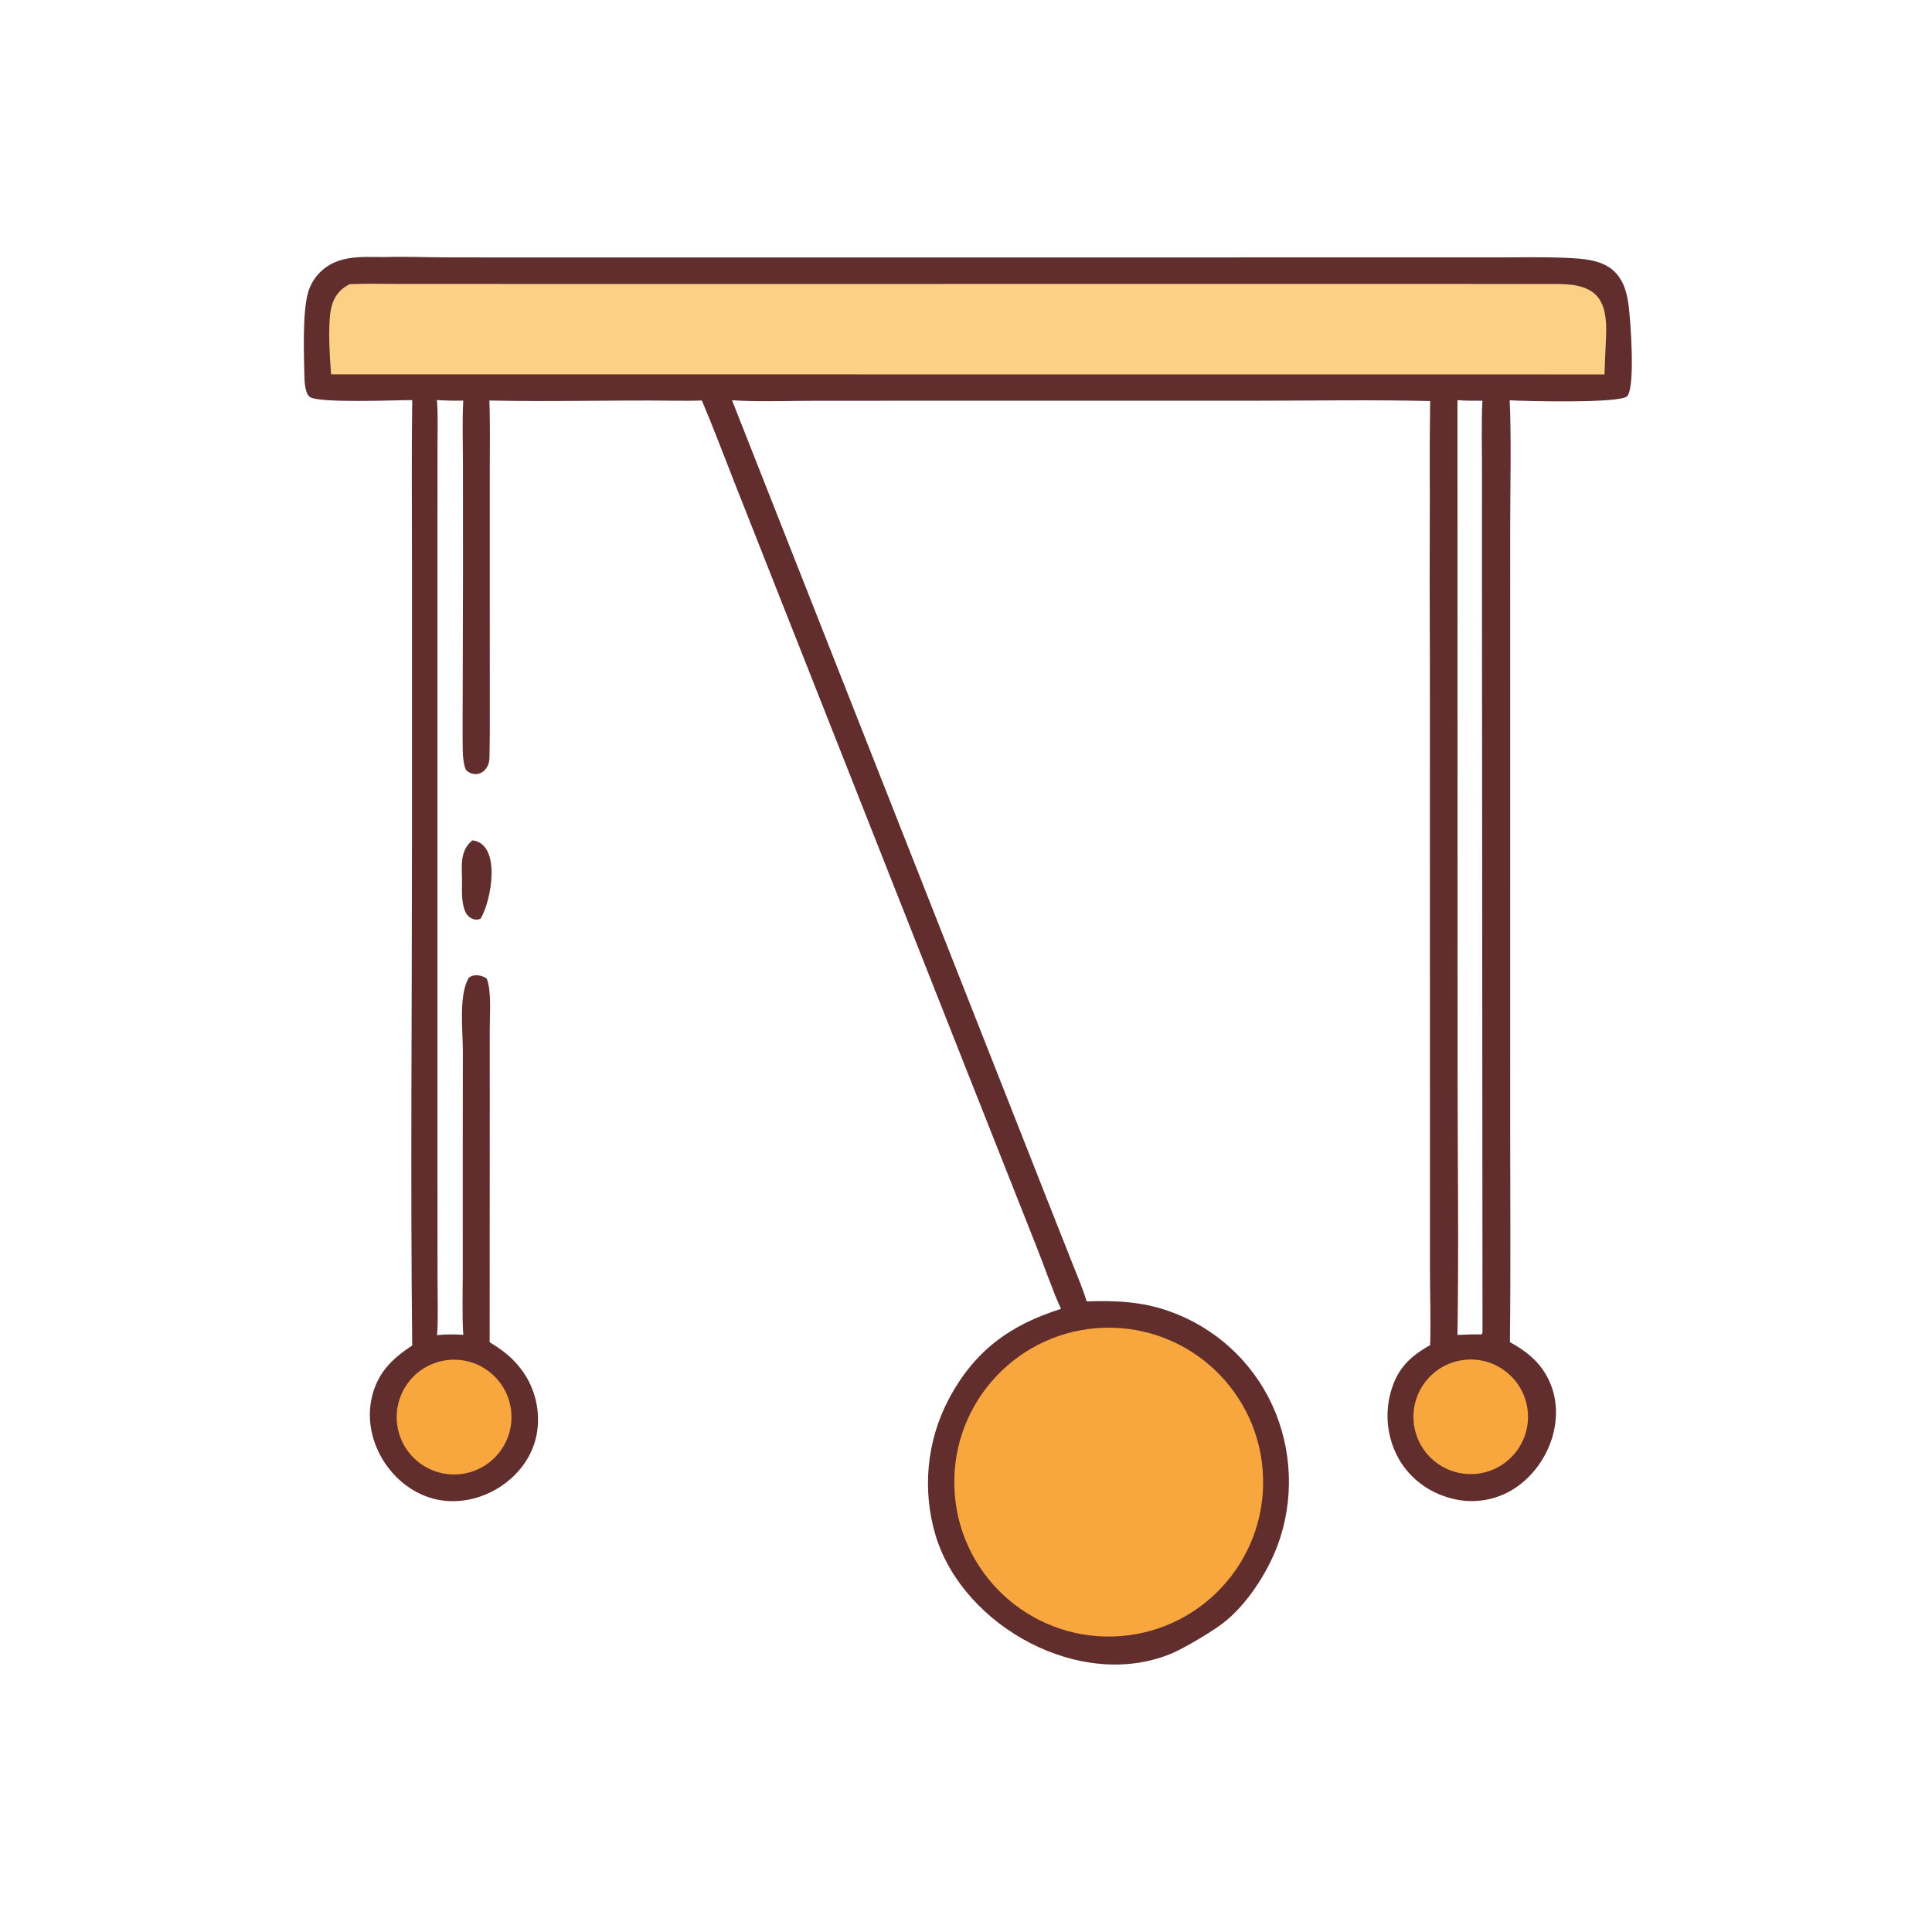
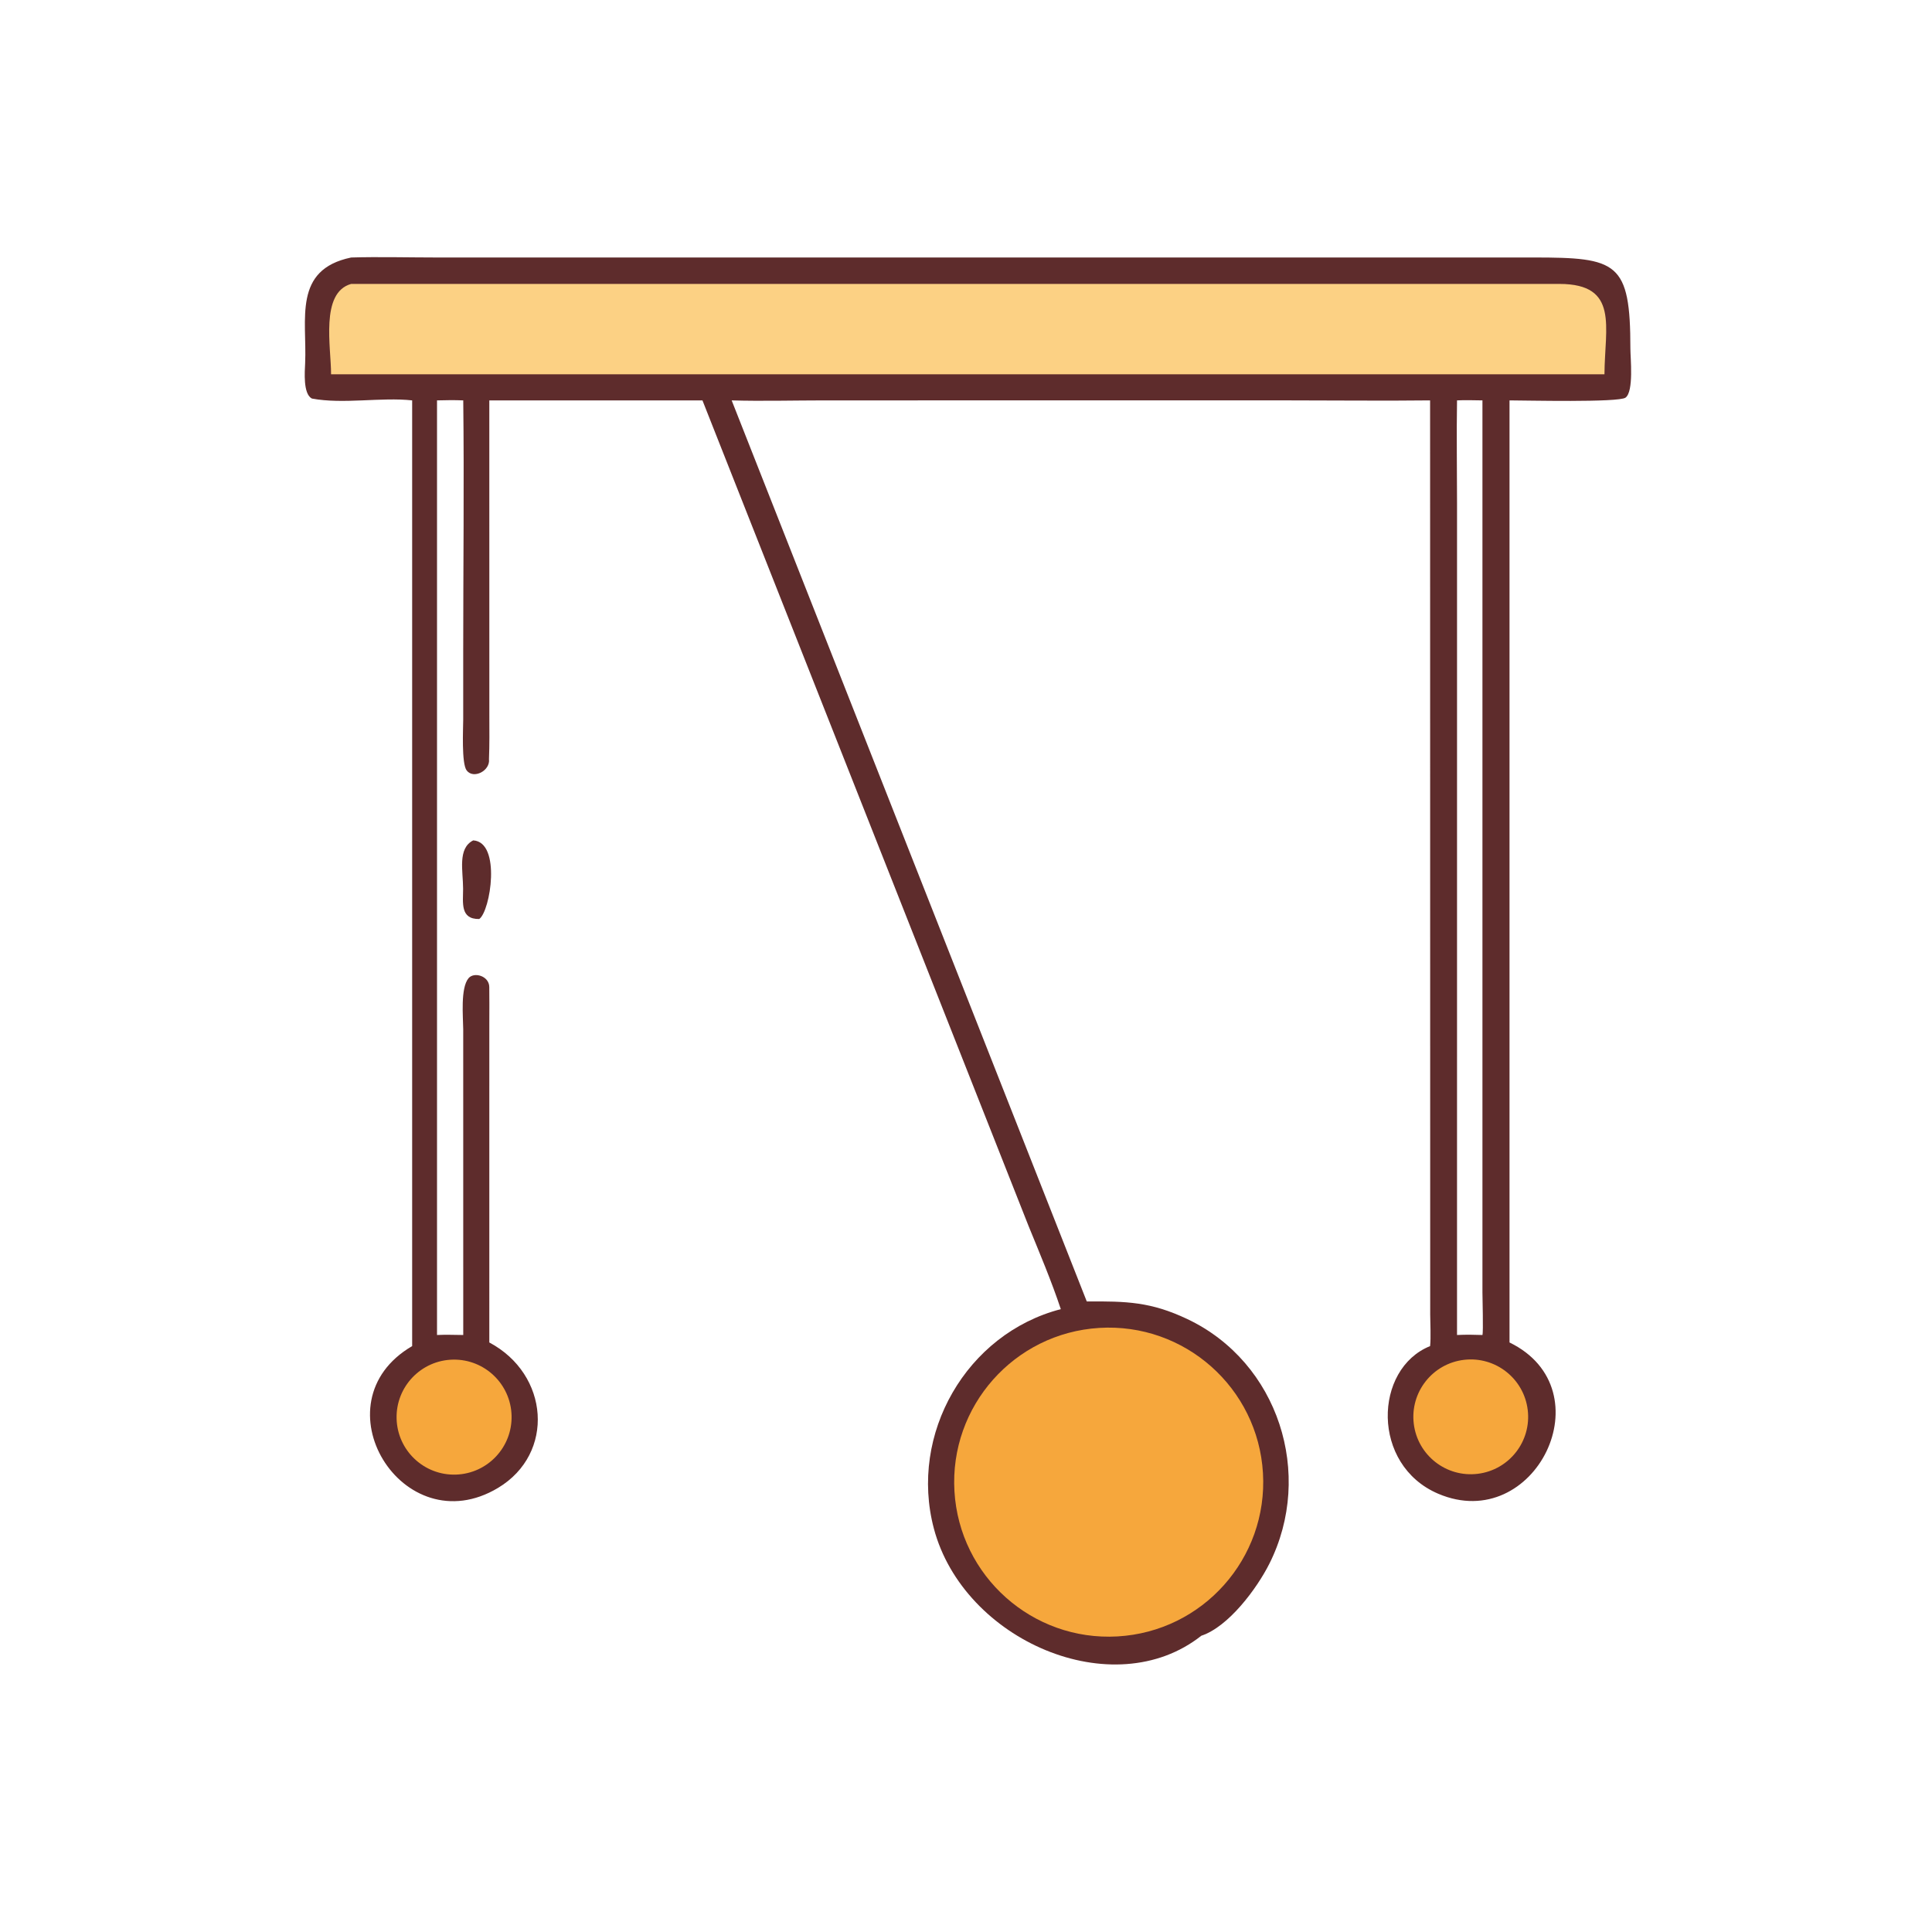
- <svg xmlns="http://www.w3.org/2000/svg" version="1.1" style="display: block;" viewBox="0 0 2048 2048" width="512" height="512" preserveAspectRatio="none">
-   <path transform="translate(0,0)" fill="rgb(97,46,45)" d="M 408.016 272.505 C 429.456 271.832 455.687 272.828 477.671 272.868 L 625.315 272.906 L 1088.65 272.892 L 1465.55 272.863 L 1588.14 272.863 C 1613.09 272.864 1638.26 272.235 1663.17 273.471 C 1678 274.206 1695.37 275.502 1707.68 284.706 C 1719.71 293.701 1724.24 308.005 1726.21 322.246 C 1728.43 338.318 1733.81 411.116 1724.73 420.127 C 1717.03 427.771 1615.27 425.248 1600.34 424.34 C 1602.22 465.319 1600.86 516.465 1600.86 558.353 L 1600.87 805.044 L 1600.86 1198.02 C 1600.86 1272.6 1601.49 1348.22 1600.56 1422.73 C 1616.26 1431.32 1629.48 1441.32 1638.68 1456.98 C 1663.66 1499.5 1642.52 1556.48 1601.5 1580.23 C 1582.17 1591.28 1559.21 1594.14 1537.76 1588.17 C 1514.5 1581.94 1494.77 1567.44 1482.77 1546.48 C 1470.47 1524.6 1467.51 1498.68 1474.57 1474.6 C 1481.4 1450.67 1494.93 1437.66 1516 1425.92 C 1516.85 1401.95 1515.84 1371.94 1515.83 1347.5 L 1515.8 1181.79 L 1515.75 703.5 C 1515.43 643.567 1515.41 583.632 1515.7 523.699 C 1515.44 490.839 1515.56 457.978 1516.05 425.121 C 1455.52 423.657 1390.38 424.773 1329.59 424.774 L 986.462 424.77 L 857.086 424.866 C 833.96 424.969 798.149 426.001 775.969 424.256 L 1030.93 1070.99 L 1111.2 1274.62 L 1136.85 1339.46 C 1141.88 1352.2 1148.07 1366.64 1151.93 1379.55 C 1182.27 1378.48 1210.69 1379.66 1239.71 1390.06 C 1287.89 1407.12 1327.15 1442.91 1348.6 1489.32 C 1370.08 1536.29 1372.12 1589.85 1354.26 1638.31 C 1343.16 1667.77 1321.24 1701.68 1296.1 1720.86 C 1284.2 1729.94 1257.3 1745.87 1243.64 1752.04 C 1147.56 1793.65 1021.81 1725.39 991.912 1628.12 C 977.336 1579.84 982.205 1527.51 1005.84 1482.94 C 1032.95 1431.8 1070.77 1404.47 1124.7 1387.45 C 1117.14 1371.65 1105.77 1338.87 1098.41 1320.7 L 1023.36 1131.21 L 836.001 656.92 L 778.14 510.442 C 767.074 482.342 755.789 452.169 743.977 424.518 C 734.529 424.924 724.484 424.874 715.002 424.761 C 649.755 423.979 583.971 426.016 518.776 424.564 C 519.69 449.923 519.169 477.944 519.168 503.506 L 519.168 639.185 L 519.23 745.739 C 519.236 765.149 519.306 783.889 518.83 803.841 C 518.525 816.644 506.556 825.845 495.043 817.288 C 491.589 814.72 490.606 800.619 490.529 795.698 C 490.205 774.935 490.472 753.961 490.483 733.115 L 490.808 600.739 L 490.733 491.555 C 490.657 470.552 489.957 445.25 491.066 424.658 C 481.729 424.894 472.386 424.696 463.067 424.064 C 464.418 434.016 463.793 461.69 463.787 472.608 L 463.725 568.621 L 463.731 889.733 L 463.74 1250.54 L 463.806 1357.76 C 463.827 1371.69 464.655 1402.55 463.247 1415.28 C 472.509 1414.37 481.834 1414.27 491.113 1414.99 C 489.762 1396.39 490.554 1368 490.548 1348.64 L 490.523 1227.83 L 490.654 1114.2 C 490.64 1093.35 486.282 1057.39 495.968 1038.14 C 499.76 1030.6 514.888 1034.56 516.256 1038.14 C 521.069 1050.73 519.152 1076.69 519.155 1090.49 L 519.168 1174.01 L 519.046 1422.88 C 532.583 1430.71 544.93 1440.64 553.978 1453.52 C 567.722 1472.83 573.121 1496.85 568.961 1520.18 C 560.463 1566.73 509.891 1598.99 464.033 1589.74 C 417.031 1580.26 383.592 1529.17 393.942 1482.19 C 399.754 1455.81 415.042 1440.62 436.966 1426.33 C 435.017 1251.22 436.7 1073.44 436.698 897.994 L 436.703 594.864 C 436.707 538.253 436.179 480.672 436.966 424.119 C 419.787 424.061 337.047 427.737 328.173 420.608 C 323.461 416.822 322.827 405.167 322.694 399.588 C 322.142 376.393 320.463 331.522 326.503 310.4 C 328.77 302.254 333.092 294.827 339.055 288.831 C 358.013 269.879 383.362 272.46 408.016 272.505 z M 1544.97 1415.09 C 1553.84 1414.67 1561.52 1414.35 1570.46 1414.55 C 1571.52 1412.93 1571.49 1412.94 1571.5 1410.97 L 1570.94 615.699 L 1570.95 494.6 C 1570.95 472.95 1570.26 446.059 1571.43 424.757 C 1562.72 424.76 1553.62 424.965 1544.98 424.139 L 1545.08 1130.48 C 1545.07 1224.21 1546.47 1321.62 1544.97 1415.09 z" />
-   <path transform="translate(0,0)" fill="rgb(253,209,133)" d="M 370.811 301.191 C 388.986 300.458 410.925 301 429.335 301 L 536.189 301.002 L 863.069 301.006 L 1381.77 300.992 C 1471.86 300.982 1561.93 300.898 1652.03 301.089 C 1692.83 301.175 1704.54 317.697 1702.44 357.797 C 1701.77 370.432 1701.29 384.21 1700.86 396.94 L 1679.75 396.906 L 350.956 396.807 C 349.608 378.398 348.353 358.603 349.358 340.196 C 350.297 322.985 354.408 309.255 370.811 301.191 z" />
-   <path transform="translate(0,0)" fill="rgb(247,167,61)" d="M 1170.93 1407.46 C 1261.14 1405.06 1336.27 1476.12 1338.91 1566.32 C 1341.55 1656.52 1270.7 1731.85 1180.5 1734.72 C 1089.97 1737.61 1014.3 1666.43 1011.66 1575.89 C 1009.01 1485.35 1080.38 1409.88 1170.93 1407.46 z" />
-   <path transform="translate(0,0)" fill="rgb(247,167,61)" d="M 475.476 1441.61 C 508.866 1438.37 538.574 1462.78 541.885 1496.16 C 545.196 1529.54 520.86 1559.3 487.485 1562.69 C 454.004 1566.09 424.126 1541.66 420.805 1508.17 C 417.483 1474.68 441.98 1444.86 475.476 1441.61 z" />
-   <path transform="translate(0,0)" fill="rgb(247,167,61)" d="M 1551.93 1441.56 C 1585.36 1437.63 1615.61 1461.65 1619.37 1495.1 C 1623.12 1528.55 1598.96 1558.67 1565.49 1562.26 C 1532.26 1565.82 1502.4 1541.86 1498.67 1508.65 C 1494.94 1475.44 1518.74 1445.46 1551.93 1441.56 z" />
-   <path transform="translate(0,0)" fill="rgb(97,46,45)" d="M 500.773 890.814 C 531.917 894.472 520.894 955.183 509.5 973.728 C 507.575 974.55 506.797 974.977 504.597 974.811 C 500.881 974.529 497.461 972.676 495.194 969.718 C 489.453 962.113 489.514 947.018 489.749 937.71 C 490.176 920.734 486.007 902.595 500.773 890.814 z" />
+ <svg xmlns="http://www.w3.org/2000/svg" height="512" preserveAspectRatio="none" style="display: block;" version="1.1" viewBox="0 0 2048 2048" width="512">
+   <path d="M 372.238 272.966 C 400.447 272.092 434.4 272.955 463.014 272.955 L 1625.59 272.948 C 1714.46 272.957 1728.3 277.554 1728.28 369.806 C 1728.28 379.349 1732.03 414.915 1723.15 421.503 C 1715.95 426.853 1616.16 424.444 1600.15 424.428 L 1600.15 1423.07 C 1702.89 1473.09 1627.21 1627.15 1524.61 1583.44 C 1453.15 1553 1456.23 1450.93 1515.96 1426.92 C 1516.93 1418.04 1516.14 1403.06 1516.07 1393.51 L 1515.96 424.428 C 1466.8 425.005 1416.51 424.427 1367.24 424.423 L 874.329 424.43 C 842.826 424.434 806.77 425.376 775.6 424.428 L 1152.03 1379.6 C 1194.11 1379.31 1219.86 1379.9 1258.65 1398.28 C 1355.37 1444.14 1393.17 1562.89 1345.59 1657.59 C 1332.37 1683.9 1302.26 1724.47 1273.46 1733.94 C 1180.12 1807.73 1021.39 1738.84 989.956 1620.36 C 963.389 1520.23 1024.41 1413.76 1124.5 1387.74 C 1114.66 1358.08 1102.06 1328.38 1090.26 1299.47 L 744.629 424.428 L 518.688 424.428 L 518.726 759.16 C 518.764 774.383 518.956 789.241 518.337 804.688 C 519.858 816.997 501.986 826.261 494.693 816.711 C 489.039 809.308 491.023 771.817 491.023 762.735 L 491.026 689.309 C 491.032 601.662 492.069 511.877 491.063 424.428 C 481.31 424.019 472.97 424.183 463.262 424.428 L 463.262 1415.15 C 472.109 1414.71 482.123 1415.05 491.063 1415.15 L 491.035 1091.14 C 490.938 1078.04 487.935 1047.46 496.645 1036.97 C 502.491 1029.94 518.447 1034.47 518.65 1046.15 C 518.86 1058.27 518.706 1071.08 518.703 1083.54 L 518.688 1423.07 C 582.198 1456.81 588.668 1540.8 527.971 1577.22 C 426.81 1637.92 334.39 1486.77 436.902 1426.92 L 436.902 424.428 C 404.2 420.814 363.618 428.709 330.608 422.47 C 321.084 417.494 323.086 393.795 323.467 385.029 C 325.501 338.283 310.312 285.847 372.238 272.966 z M 1544.51 1415.15 C 1554.31 1414.71 1561.66 1414.81 1571.45 1415.15 C 1572.5 1411.86 1571.46 1376.01 1571.45 1370.08 L 1571.45 424.428 C 1562.87 424.333 1552.97 423.986 1544.51 424.428 C 1543.9 460.35 1544.52 497.709 1544.52 533.741 L 1544.51 1415.15 z" fill="rgb(94,44,44)" transform="translate(0,0)" />
+   <path d="M 372.238 300.968 L 1653.28 300.968 C 1716.63 301.149 1701.03 346.678 1700.8 396.765 L 1679.5 396.765 L 350.937 396.765 C 351.067 368.5 339.146 310.186 372.238 300.968 z" fill="rgb(252,209,132)" transform="translate(0,0)" />
+   <path d="M 1165.26 1407.64 C 1255.7 1402.11 1333.46 1471.05 1338.79 1561.5 C 1344.12 1651.96 1275 1729.55 1184.54 1734.68 C 1094.36 1739.79 1017.06 1670.94 1011.75 1580.78 C 1006.43 1490.61 1075.11 1413.16 1165.26 1407.64 z" fill="rgb(246,167,60)" transform="translate(0,0)" />
+   <path d="M 480.388 1441.25 C 513.817 1440.73 541.434 1467.22 542.293 1500.64 C 543.151 1534.07 516.93 1561.94 483.517 1563.13 C 449.634 1564.34 421.277 1537.67 420.407 1503.77 C 419.537 1469.88 446.487 1441.79 480.388 1441.25 z" fill="rgb(246,167,60)" transform="translate(0,0)" />
+   <path d="M 1552.02 1441.47 C 1585.3 1437.6 1615.45 1461.36 1619.46 1494.62 C 1623.47 1527.88 1599.85 1558.13 1566.61 1562.28 C 1533.16 1566.47 1502.69 1542.66 1498.65 1509.2 C 1494.61 1475.74 1518.54 1445.37 1552.02 1441.47 z" fill="rgb(246,167,60)" transform="translate(0,0)" />
+   <path d="M 501.624 890.844 C 531.56 892.661 519.88 965.893 508.025 974.188 C 487.587 974.524 490.909 956.79 490.901 942.063 C 490.89 923.274 484.816 899.361 501.624 890.844 z" fill="rgb(94,44,44)" transform="translate(0,0)" />
</svg>
